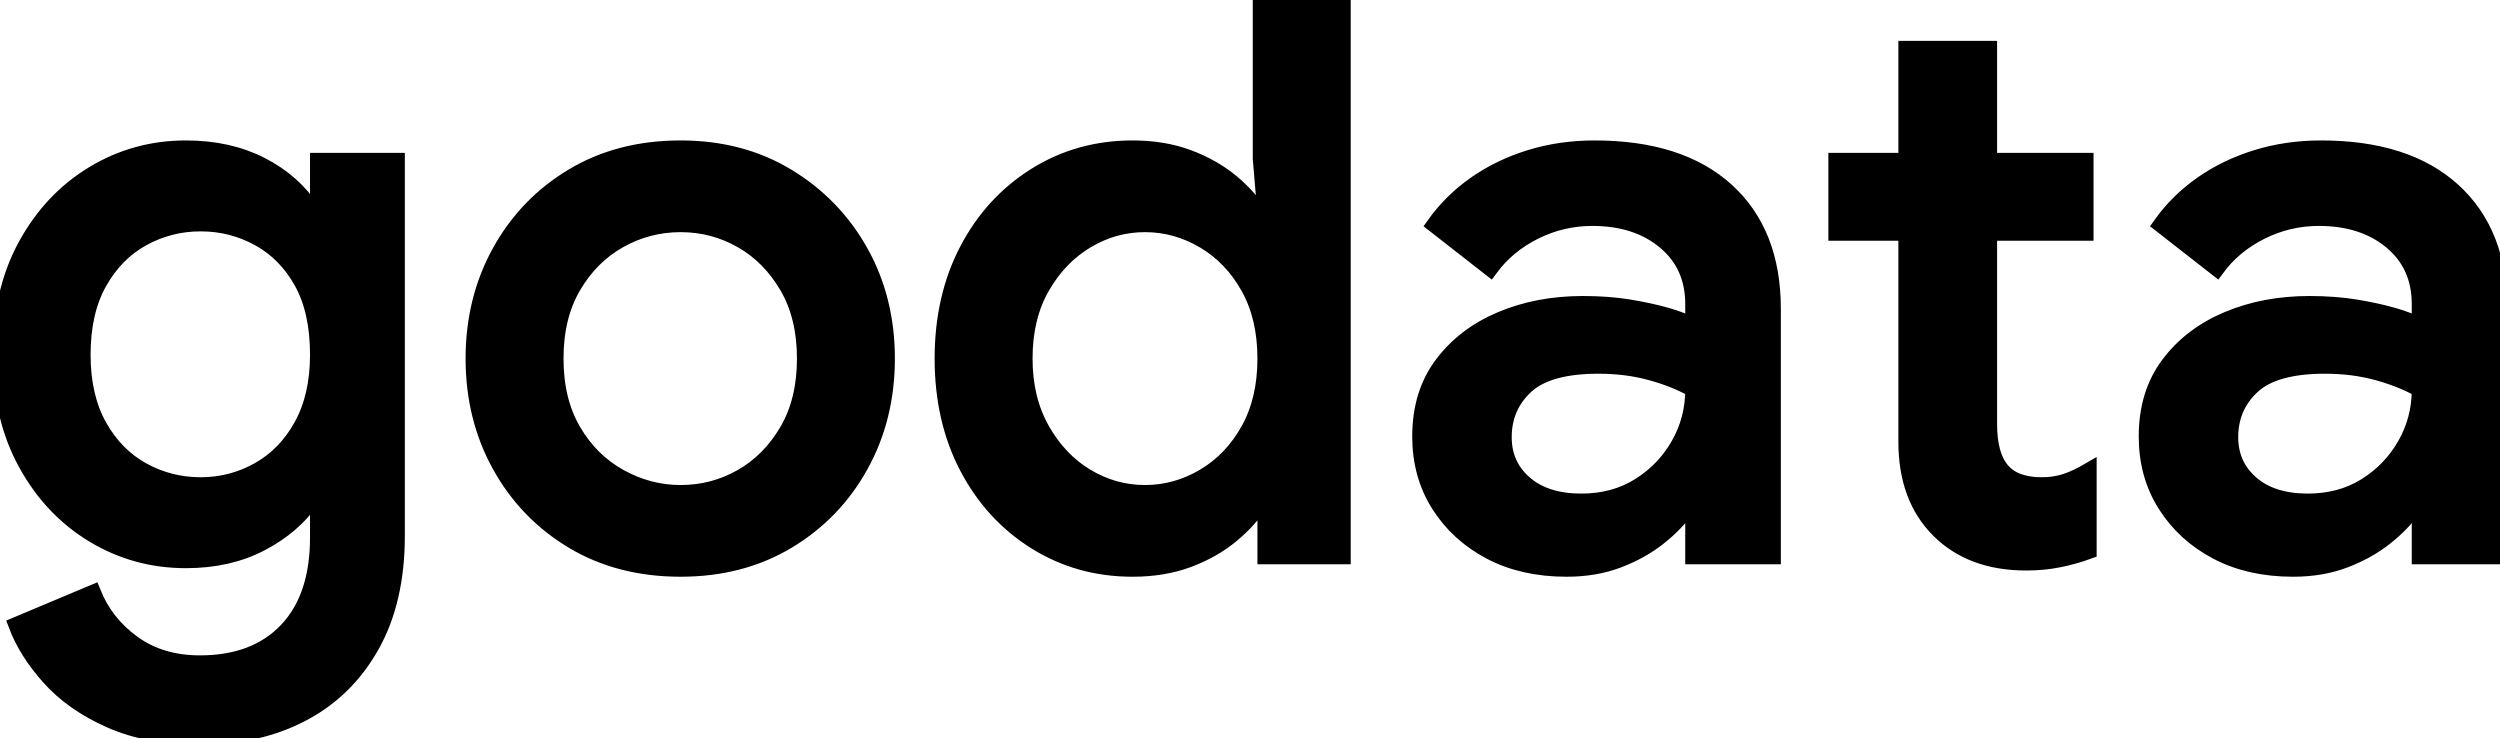
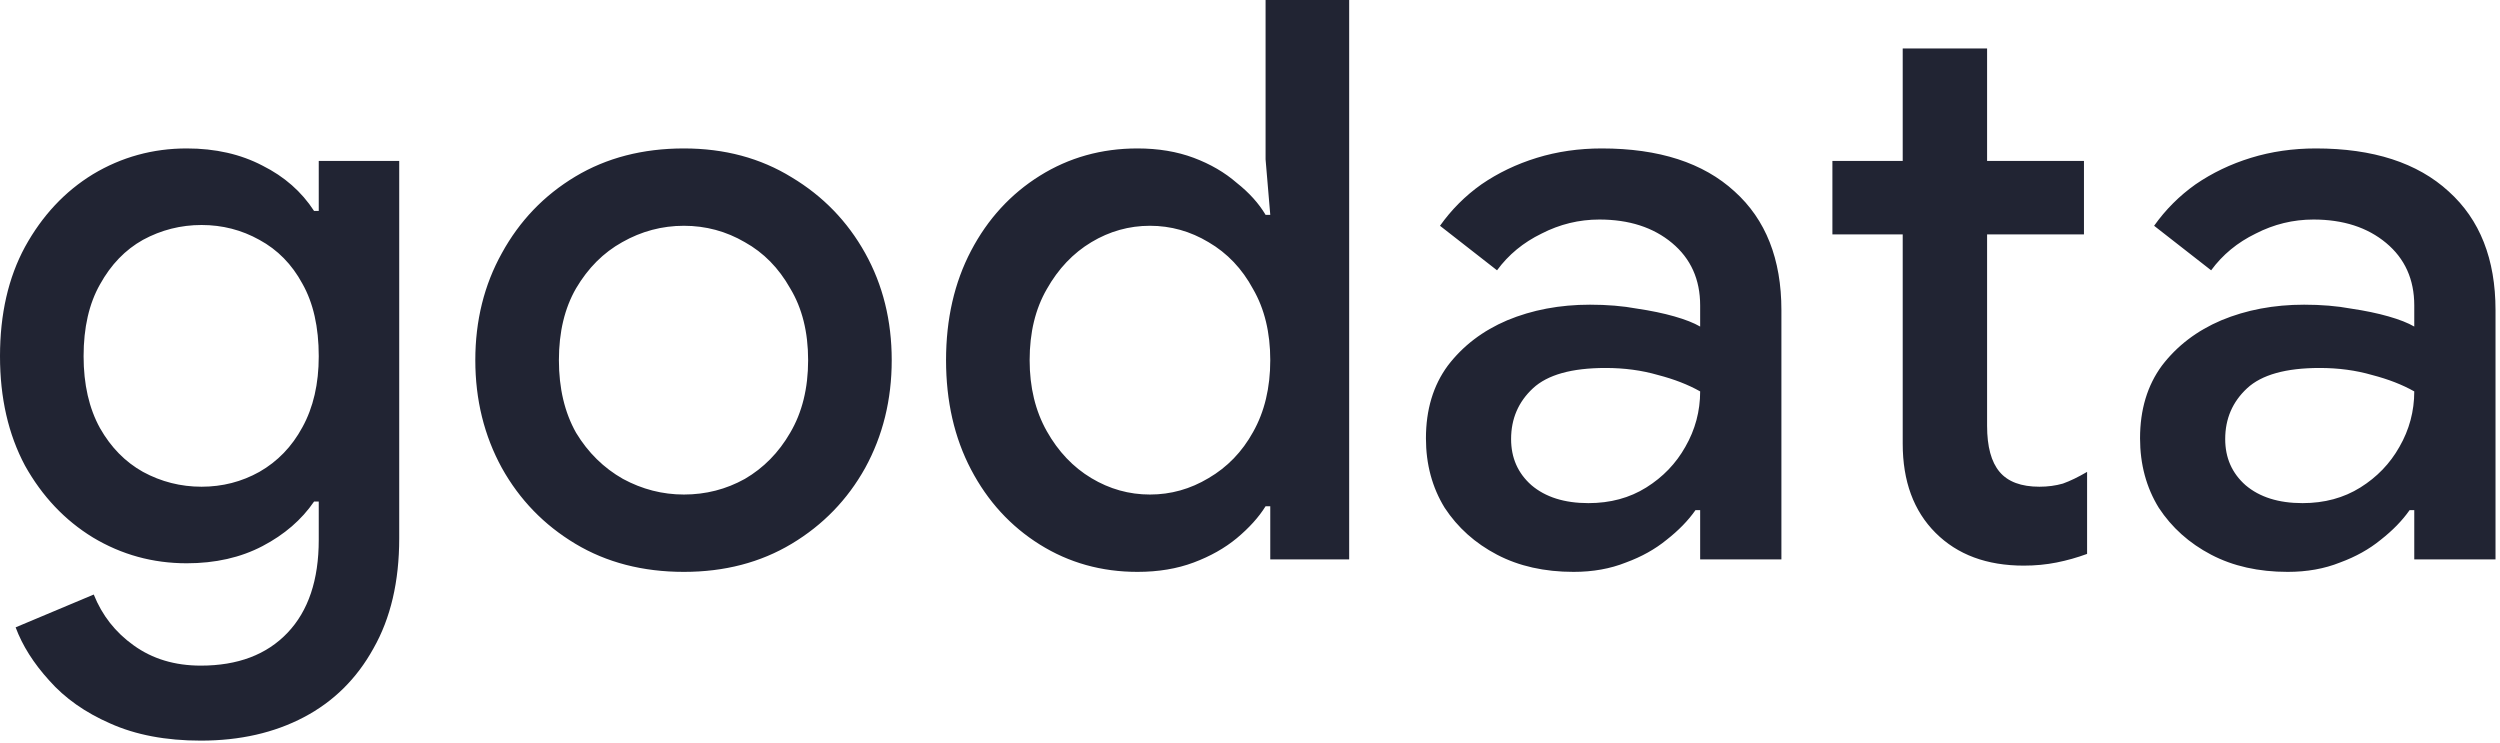
- <svg xmlns="http://www.w3.org/2000/svg" width="321.401" height="94.8" viewBox="0 0 321.401 94.8">
-   <g id="svgGroup" stroke-linecap="round" fill-rule="evenodd" font-size="9pt" stroke="#000000" stroke-width="0.5mm" fill="#000000" style="stroke:#000000;stroke-width:0.5mm;fill:#000000">
-     <path d="M 2.001 80.3 L 12.001 76.1 Q 13.601 80.1 17.151 82.65 Q 20.701 85.2 25.701 85.2 Q 32.801 85.2 36.801 81 Q 40.801 76.8 40.801 69.1 L 40.801 64.2 L 40.201 64.2 Q 37.801 67.7 33.601 69.9 Q 29.401 72.1 23.901 72.1 Q 17.401 72.1 11.951 68.8 Q 6.501 65.5 3.251 59.55 Q 0.001 53.6 0.001 45.6 Q 0.001 37.5 3.251 31.55 Q 6.501 25.6 11.951 22.3 Q 17.401 19 23.901 19 Q 29.401 19 33.601 21.15 Q 37.801 23.3 40.201 27 L 40.801 27 L 40.801 20.6 L 51.101 20.6 L 51.101 68.9 Q 51.101 77.2 47.851 83 Q 44.601 88.8 38.901 91.8 Q 33.201 94.8 25.701 94.8 Q 19.001 94.8 14.151 92.65 Q 9.301 90.5 6.301 87.15 Q 3.301 83.8 2.001 80.3 Z M 162.001 27.5 L 162.601 27.5 L 162.001 20.4 L 162.001 0 L 172.701 0 L 172.701 71.6 L 162.601 71.6 L 162.601 64.8 L 162.001 64.8 Q 160.701 66.9 158.351 68.85 Q 156.001 70.8 152.801 72 Q 149.601 73.2 145.601 73.2 Q 138.701 73.2 133.101 69.7 Q 127.501 66.2 124.301 60.1 Q 121.101 54 121.101 46.1 Q 121.101 38.2 124.301 32.1 Q 127.501 26 133.101 22.5 Q 138.701 19 145.601 19 Q 149.601 19 152.801 20.2 Q 156.001 21.4 158.351 23.35 Q 160.701 25.3 162.001 27.5 Z M 217.601 41.8 L 217.601 39.1 Q 217.601 34.1 214.001 31.1 Q 210.401 28.1 204.701 28.1 Q 200.801 28.1 197.301 29.85 Q 193.801 31.6 191.601 34.6 L 184.301 28.9 Q 186.501 25.8 189.651 23.6 Q 192.801 21.4 196.701 20.2 Q 200.601 19 205.001 19 Q 216.001 19 222.001 24.45 Q 228.001 29.9 228.001 39.7 L 228.001 71.6 L 217.601 71.6 L 217.601 65.3 L 217.001 65.3 Q 215.601 67.3 213.351 69.1 Q 211.101 70.9 208.101 72.05 Q 205.101 73.2 201.401 73.2 Q 195.801 73.2 191.601 71 Q 187.401 68.8 184.951 64.95 Q 182.501 61.1 182.501 56.1 Q 182.501 50.6 185.351 46.8 Q 188.201 43 192.951 41 Q 197.701 39 203.501 39 Q 206.801 39 209.501 39.45 Q 212.201 39.9 214.301 40.5 Q 216.401 41.1 217.601 41.8 Z M 311.001 41.8 L 311.001 39.1 Q 311.001 34.1 307.401 31.1 Q 303.801 28.1 298.101 28.1 Q 294.201 28.1 290.701 29.85 Q 287.201 31.6 285.001 34.6 L 277.701 28.9 Q 279.901 25.8 283.051 23.6 Q 286.201 21.4 290.101 20.2 Q 294.001 19 298.401 19 Q 309.401 19 315.401 24.45 Q 321.401 29.9 321.401 39.7 L 321.401 71.6 L 311.001 71.6 L 311.001 65.3 L 310.401 65.3 Q 309.001 67.3 306.751 69.1 Q 304.501 70.9 301.501 72.05 Q 298.501 73.2 294.801 73.2 Q 289.201 73.2 285.001 71 Q 280.801 68.8 278.351 64.95 Q 275.901 61.1 275.901 56.1 Q 275.901 50.6 278.751 46.8 Q 281.601 43 286.351 41 Q 291.101 39 296.901 39 Q 300.201 39 302.901 39.45 Q 305.601 39.9 307.701 40.5 Q 309.801 41.1 311.001 41.8 Z M 245.001 56.8 L 245.001 6.2 L 255.801 6.2 L 255.801 54.5 Q 255.801 58.5 257.401 60.4 Q 259.001 62.3 262.501 62.3 Q 264.101 62.3 265.501 61.85 Q 266.901 61.4 268.601 60.4 L 268.601 70.9 Q 266.701 71.6 264.701 72 Q 262.701 72.4 260.501 72.4 Q 253.401 72.4 249.201 68.2 Q 245.001 64 245.001 56.8 Z M 87.501 73.2 Q 79.601 73.2 73.601 69.6 Q 67.601 66 64.201 59.85 Q 60.801 53.7 60.801 46.1 Q 60.801 38.5 64.201 32.35 Q 67.601 26.2 73.601 22.6 Q 79.601 19 87.501 19 Q 95.301 19 101.301 22.65 Q 107.301 26.3 110.701 32.4 Q 114.101 38.5 114.101 46.1 Q 114.101 53.7 110.701 59.85 Q 107.301 66 101.301 69.6 Q 95.301 73.2 87.501 73.2 Z M 87.501 63.3 Q 91.701 63.3 95.301 61.25 Q 98.901 59.2 101.151 55.35 Q 103.401 51.5 103.401 46.1 Q 103.401 40.7 101.151 36.85 Q 98.901 33 95.301 30.95 Q 91.701 28.9 87.501 28.9 Q 83.301 28.9 79.651 30.95 Q 76.001 33 73.751 36.85 Q 71.501 40.7 71.501 46.1 Q 71.501 51.5 73.751 55.35 Q 76.001 59.2 79.701 61.25 Q 83.401 63.3 87.501 63.3 Z M 147.201 63.3 Q 151.201 63.3 154.751 61.2 Q 158.301 59.1 160.451 55.25 Q 162.601 51.4 162.601 46.1 Q 162.601 40.8 160.451 36.95 Q 158.301 33.1 154.751 31 Q 151.201 28.9 147.201 28.9 Q 143.201 28.9 139.701 31 Q 136.201 33.1 134.001 36.95 Q 131.801 40.8 131.801 46.1 Q 131.801 51.3 134.001 55.2 Q 136.201 59.1 139.701 61.2 Q 143.201 63.3 147.201 63.3 Z M 25.801 62.3 Q 29.801 62.3 33.251 60.35 Q 36.701 58.4 38.751 54.65 Q 40.801 50.9 40.801 45.6 Q 40.801 40 38.751 36.3 Q 36.701 32.6 33.251 30.7 Q 29.801 28.8 25.801 28.8 Q 21.801 28.8 18.351 30.7 Q 14.901 32.6 12.801 36.35 Q 10.701 40.1 10.701 45.6 Q 10.701 51 12.801 54.75 Q 14.901 58.5 18.351 60.4 Q 21.801 62.3 25.801 62.3 Z M 203.301 64.4 Q 207.501 64.4 210.701 62.4 Q 213.901 60.4 215.751 57.15 Q 217.601 53.9 217.601 50.1 Q 215.301 48.8 212.201 47.95 Q 209.101 47.1 205.501 47.1 Q 199.001 47.1 196.201 49.7 Q 193.401 52.3 193.401 56.2 Q 193.401 59.8 196.051 62.1 Q 198.701 64.4 203.301 64.4 Z M 296.701 64.4 Q 300.901 64.4 304.101 62.4 Q 307.301 60.4 309.151 57.15 Q 311.001 53.9 311.001 50.1 Q 308.701 48.8 305.601 47.95 Q 302.501 47.1 298.901 47.1 Q 292.401 47.1 289.601 49.7 Q 286.801 52.3 286.801 56.2 Q 286.801 59.8 289.451 62.1 Q 292.101 64.4 296.701 64.4 Z M 268.201 30 L 255.201 30 L 255.201 20.6 L 268.201 20.6 L 268.201 30 Z M 245.501 30 L 236.001 30 L 236.001 20.6 L 245.501 20.6 L 245.501 30 Z" vector-effect="non-scaling-stroke" />
-   </g>
+ <svg xmlns="http://www.w3.org/2000/svg" width="256" height="76" viewBox="0 0 256 76" fill="none">
+   <path d="M20.56 75.84C16.987 75.84 13.893 75.253 11.28 74.08C8.72 72.96 6.64 71.493 5.04 69.68C3.44 67.92 2.293 66.107 1.6 64.24L9.6 60.88C10.453 63.013 11.813 64.747 13.68 66.08C15.6 67.467 17.893 68.16 20.56 68.16C24.347 68.16 27.307 67.04 29.44 64.8C31.573 62.56 32.64 59.387 32.64 55.28V51.36H32.16C30.88 53.227 29.12 54.747 26.88 55.92C24.64 57.093 22.053 57.68 19.12 57.68C15.653 57.68 12.453 56.8 9.52 55.04C6.64 53.28 4.32 50.827 2.56 47.68C0.853 44.48 1.2219e-05 40.747 1.2219e-05 36.48C1.2219e-05 32.16 0.853 28.427 2.56 25.28C4.32 22.08 6.64 19.6 9.52 17.84C12.453 16.08 15.653 15.2 19.12 15.2C22.053 15.2 24.64 15.787 26.88 16.96C29.12 18.08 30.88 19.627 32.16 21.6H32.64V16.48H40.88V55.12C40.88 59.547 40 63.307 38.24 66.4C36.533 69.493 34.16 71.84 31.12 73.44C28.08 75.04 24.56 75.84 20.56 75.84ZM20.64 49.84C22.773 49.84 24.747 49.333 26.56 48.32C28.427 47.253 29.893 45.733 30.96 43.76C32.08 41.733 32.64 39.307 32.64 36.48C32.64 33.493 32.08 31.013 30.96 29.04C29.893 27.067 28.427 25.573 26.56 24.56C24.747 23.547 22.773 23.04 20.64 23.04C18.507 23.04 16.507 23.547 14.64 24.56C12.827 25.573 11.36 27.093 10.24 29.12C9.12 31.093 8.56 33.547 8.56 36.48C8.56 39.36 9.12 41.813 10.24 43.84C11.36 45.813 12.827 47.307 14.64 48.32C16.507 49.333 18.507 49.84 20.64 49.84ZM70.032 58.56C65.819 58.56 62.112 57.6 58.912 55.68C55.712 53.76 53.205 51.173 51.392 47.92C49.579 44.613 48.672 40.933 48.672 36.88C48.672 32.827 49.579 29.173 51.392 25.92C53.205 22.613 55.712 20 58.912 18.08C62.112 16.16 65.819 15.2 70.032 15.2C74.192 15.2 77.872 16.187 81.072 18.16C84.272 20.08 86.779 22.667 88.592 25.92C90.405 29.173 91.312 32.827 91.312 36.88C91.312 40.933 90.405 44.613 88.592 47.92C86.779 51.173 84.272 53.76 81.072 55.68C77.872 57.6 74.192 58.56 70.032 58.56ZM70.032 50.64C72.272 50.64 74.352 50.107 76.272 49.04C78.192 47.92 79.739 46.347 80.912 44.32C82.139 42.24 82.752 39.76 82.752 36.88C82.752 34 82.139 31.547 80.912 29.52C79.739 27.44 78.192 25.867 76.272 24.8C74.352 23.68 72.272 23.12 70.032 23.12C67.792 23.12 65.685 23.68 63.712 24.8C61.792 25.867 60.219 27.44 58.992 29.52C57.819 31.547 57.232 34 57.232 36.88C57.232 39.76 57.819 42.24 58.992 44.32C60.219 46.347 61.819 47.92 63.792 49.04C65.765 50.107 67.845 50.64 70.032 50.64ZM116.475 58.56C112.795 58.56 109.462 57.627 106.475 55.76C103.488 53.893 101.142 51.333 99.435 48.08C97.728 44.827 96.875 41.093 96.875 36.88C96.875 32.667 97.728 28.933 99.435 25.68C101.142 22.427 103.488 19.867 106.475 18C109.462 16.133 112.795 15.2 116.475 15.2C118.608 15.2 120.528 15.52 122.235 16.16C123.942 16.8 125.408 17.653 126.635 18.72C127.915 19.733 128.902 20.827 129.595 22H130.075L129.595 16.32V2.76566e-05H138.155V57.28H130.075V51.84H129.595C128.902 52.96 127.915 54.053 126.635 55.12C125.408 56.133 123.942 56.96 122.235 57.6C120.528 58.24 118.608 58.56 116.475 58.56ZM117.755 50.64C119.888 50.64 121.888 50.08 123.755 48.96C125.675 47.84 127.195 46.267 128.315 44.24C129.488 42.16 130.075 39.707 130.075 36.88C130.075 34.053 129.488 31.627 128.315 29.6C127.195 27.52 125.675 25.92 123.755 24.8C121.888 23.68 119.888 23.12 117.755 23.12C115.622 23.12 113.622 23.68 111.755 24.8C109.888 25.92 108.368 27.52 107.195 29.6C106.022 31.627 105.435 34.053 105.435 36.88C105.435 39.653 106.022 42.08 107.195 44.16C108.368 46.24 109.888 47.84 111.755 48.96C113.622 50.08 115.622 50.64 117.755 50.64ZM161.136 58.56C158.149 58.56 155.536 57.973 153.296 56.8C151.056 55.627 149.269 54.027 147.936 52C146.656 49.92 146.016 47.547 146.016 44.88C146.016 41.947 146.762 39.467 148.256 37.44C149.802 35.413 151.829 33.867 154.336 32.8C156.896 31.733 159.722 31.2 162.816 31.2C164.576 31.2 166.176 31.333 167.616 31.6C169.056 31.813 170.336 32.08 171.456 32.4C172.576 32.72 173.456 33.067 174.096 33.44V31.28C174.096 28.613 173.136 26.48 171.216 24.88C169.296 23.28 166.816 22.48 163.776 22.48C161.696 22.48 159.722 22.96 157.856 23.92C155.989 24.827 154.469 26.08 153.296 27.68L147.456 23.12C148.629 21.467 150.042 20.053 151.696 18.88C153.402 17.707 155.296 16.8 157.376 16.16C159.456 15.52 161.669 15.2 164.016 15.2C169.882 15.2 174.416 16.667 177.616 19.6C180.816 22.48 182.416 26.533 182.416 31.76V57.28H174.096V52.24H173.616C172.869 53.307 171.882 54.32 170.656 55.28C169.482 56.24 168.096 57.013 166.496 57.6C164.896 58.24 163.109 58.56 161.136 58.56ZM162.656 51.52C164.896 51.52 166.869 50.987 168.576 49.92C170.282 48.853 171.616 47.467 172.576 45.76C173.589 44 174.096 42.107 174.096 40.08C172.869 39.387 171.429 38.827 169.776 38.4C168.122 37.92 166.336 37.68 164.416 37.68C160.949 37.68 158.469 38.373 156.976 39.76C155.482 41.147 154.736 42.88 154.736 44.96C154.736 46.88 155.429 48.453 156.816 49.68C158.256 50.907 160.202 51.52 162.656 51.52ZM187.638 24V16.48H195.238V24H187.638ZM207.238 57.92C203.451 57.92 200.438 56.8 198.198 54.56C195.958 52.32 194.838 49.28 194.838 45.44V4.96H203.478V43.6C203.478 45.733 203.904 47.307 204.758 48.32C205.611 49.333 206.971 49.84 208.838 49.84C209.691 49.84 210.491 49.733 211.238 49.52C211.984 49.253 212.811 48.853 213.718 48.32V56.72C212.704 57.093 211.664 57.387 210.598 57.6C209.531 57.813 208.411 57.92 207.238 57.92ZM202.998 24V16.48H213.398V24H202.998ZM234.261 58.56C231.274 58.56 228.661 57.973 226.421 56.8C224.181 55.627 222.394 54.027 221.061 52C219.781 49.92 219.141 47.547 219.141 44.88C219.141 41.947 219.887 39.467 221.381 37.44C222.927 35.413 224.954 33.867 227.461 32.8C230.021 31.733 232.847 31.2 235.941 31.2C237.701 31.2 239.301 31.333 240.741 31.6C242.181 31.813 243.461 32.08 244.581 32.4C245.701 32.72 246.581 33.067 247.221 33.44V31.28C247.221 28.613 246.261 26.48 244.341 24.88C242.421 23.28 239.941 22.48 236.901 22.48C234.821 22.48 232.847 22.96 230.981 23.92C229.114 24.827 227.594 26.08 226.421 27.68L220.581 23.12C221.754 21.467 223.167 20.053 224.821 18.88C226.527 17.707 228.421 16.8 230.501 16.16C232.581 15.52 234.794 15.2 237.141 15.2C243.007 15.2 247.541 16.667 250.741 19.6C253.941 22.48 255.541 26.533 255.541 31.76V57.28H247.221V52.24H246.741C245.994 53.307 245.007 54.32 243.781 55.28C242.607 56.24 241.221 57.013 239.621 57.6C238.021 58.24 236.234 58.56 234.261 58.56ZM235.781 51.52C238.021 51.52 239.994 50.987 241.701 49.92C243.407 48.853 244.741 47.467 245.701 45.76C246.714 44 247.221 42.107 247.221 40.08C245.994 39.387 244.554 38.827 242.901 38.4C241.247 37.92 239.461 37.68 237.541 37.68C234.074 37.68 231.594 38.373 230.101 39.76C228.607 41.147 227.861 42.88 227.861 44.96C227.861 46.88 228.554 48.453 229.941 49.68C231.381 50.907 233.327 51.52 235.781 51.52Z" fill="#212433" />
</svg>
